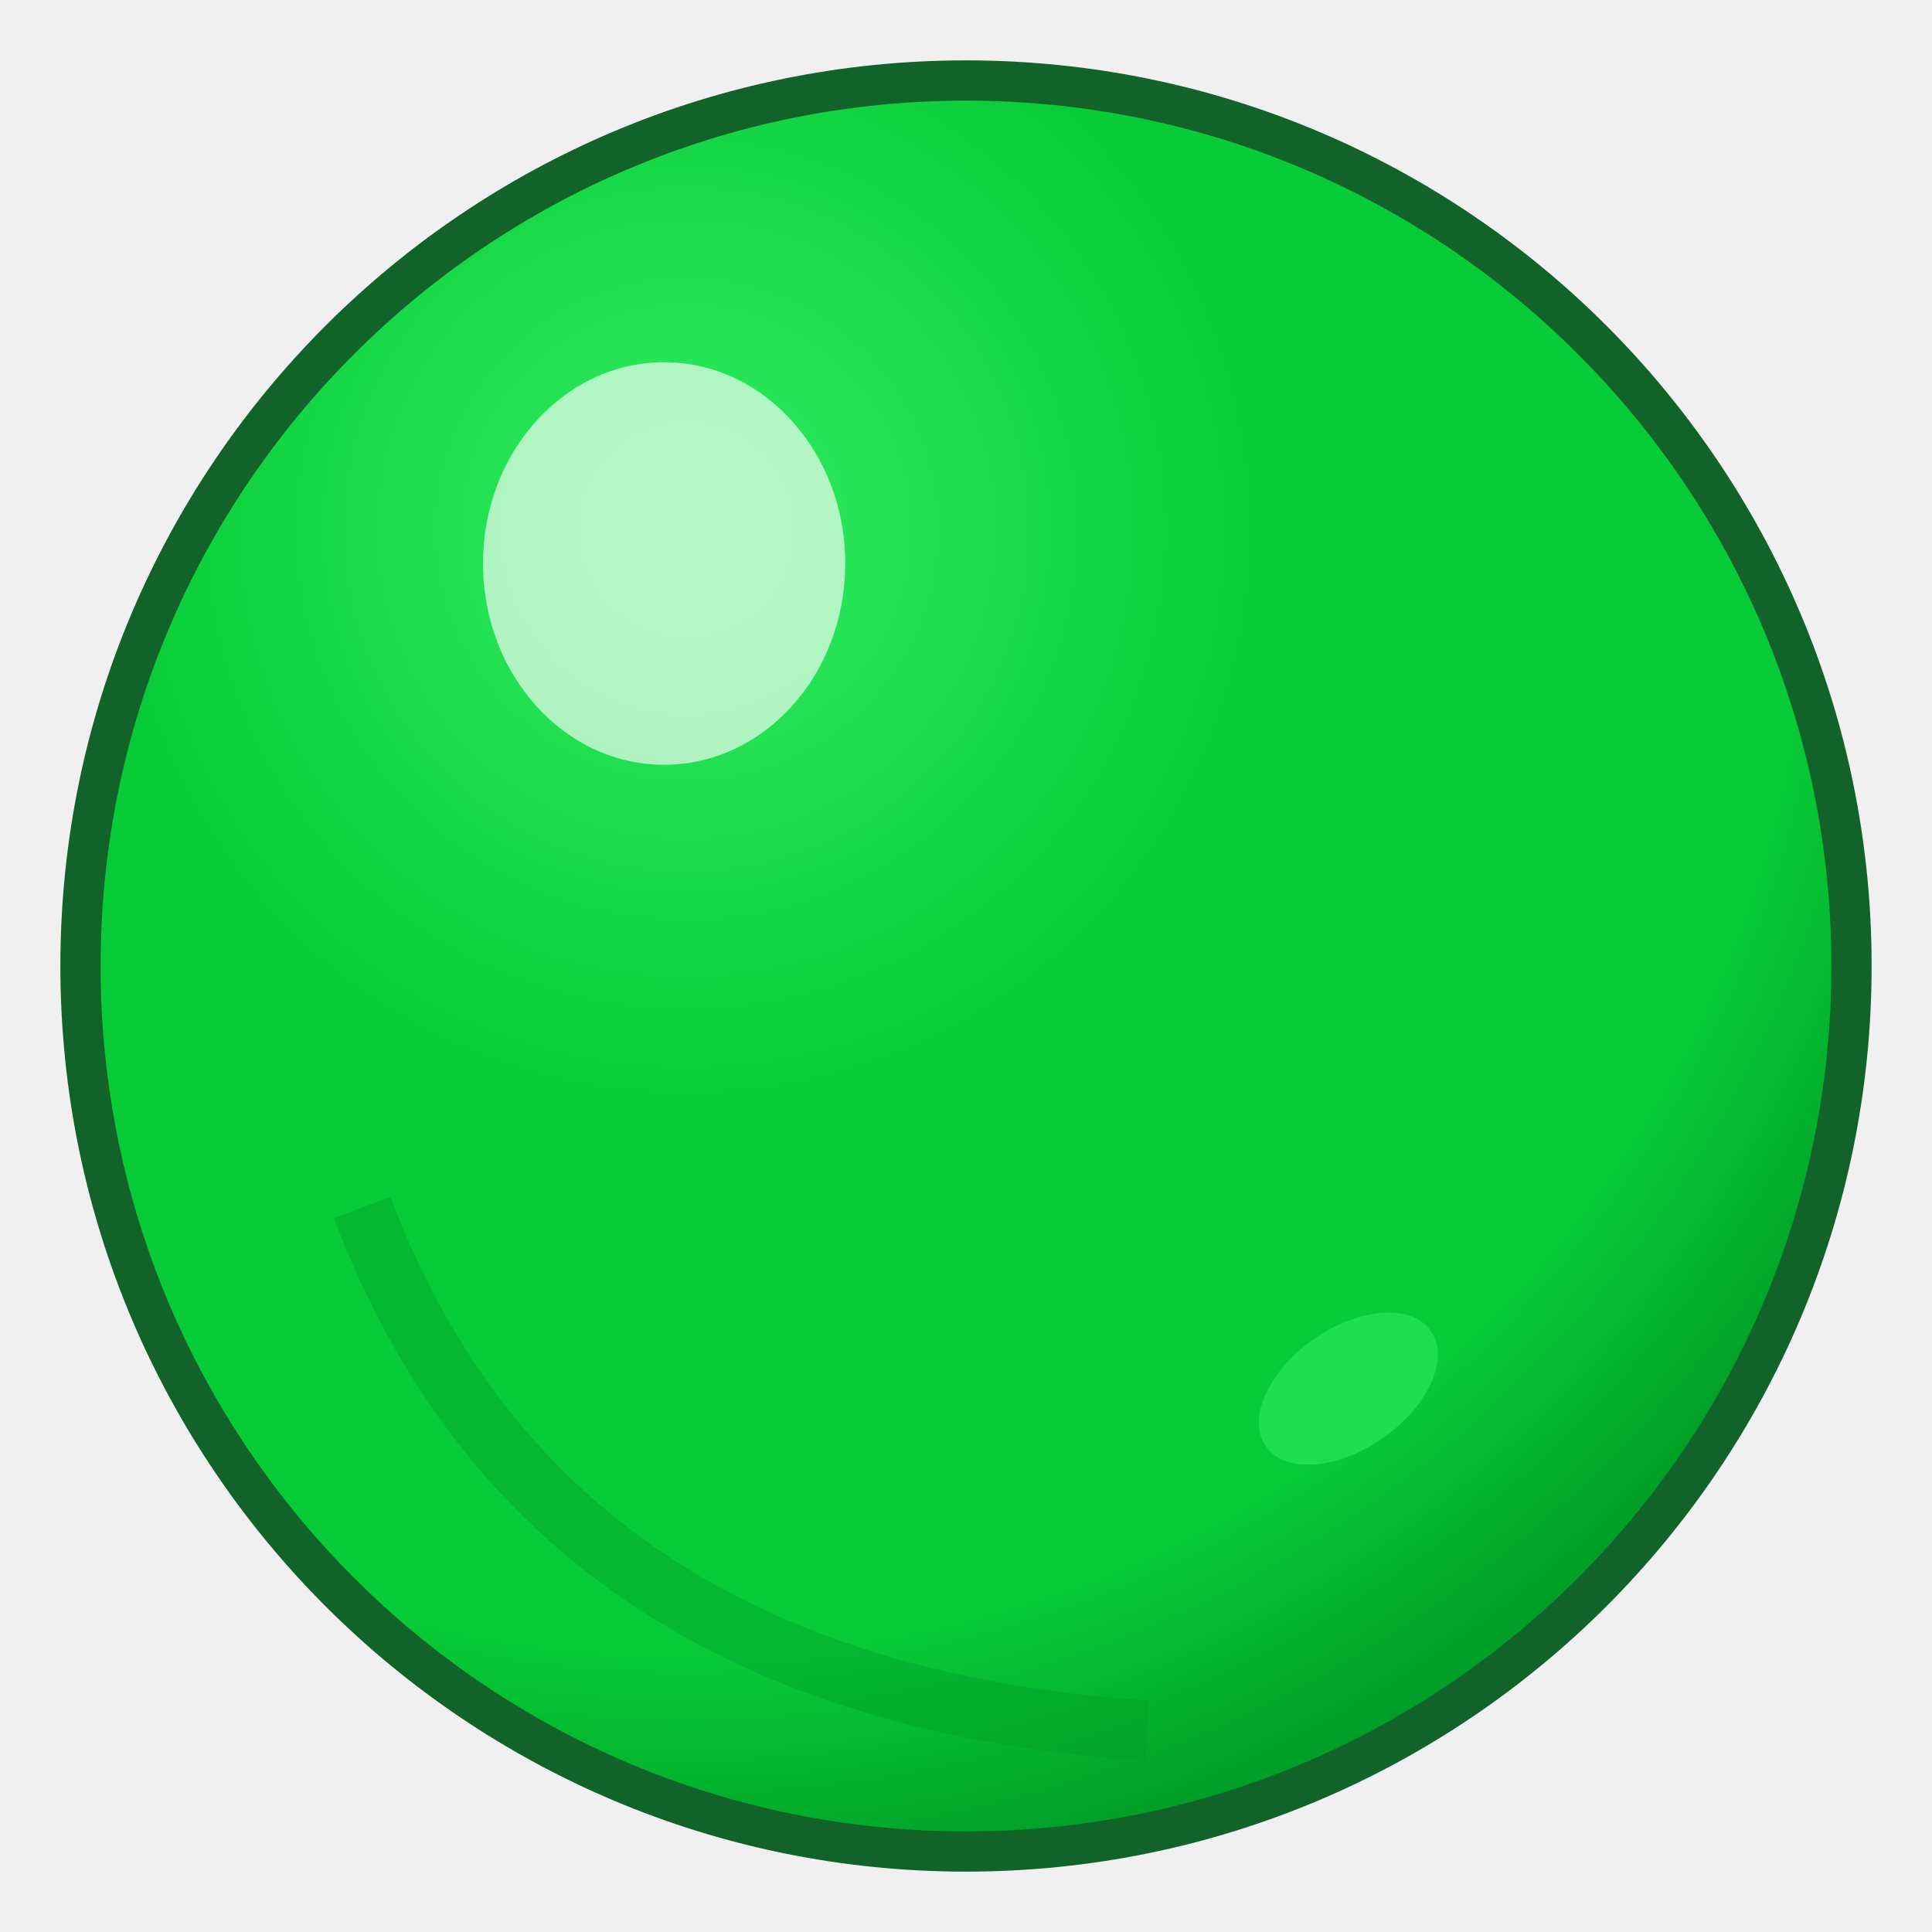
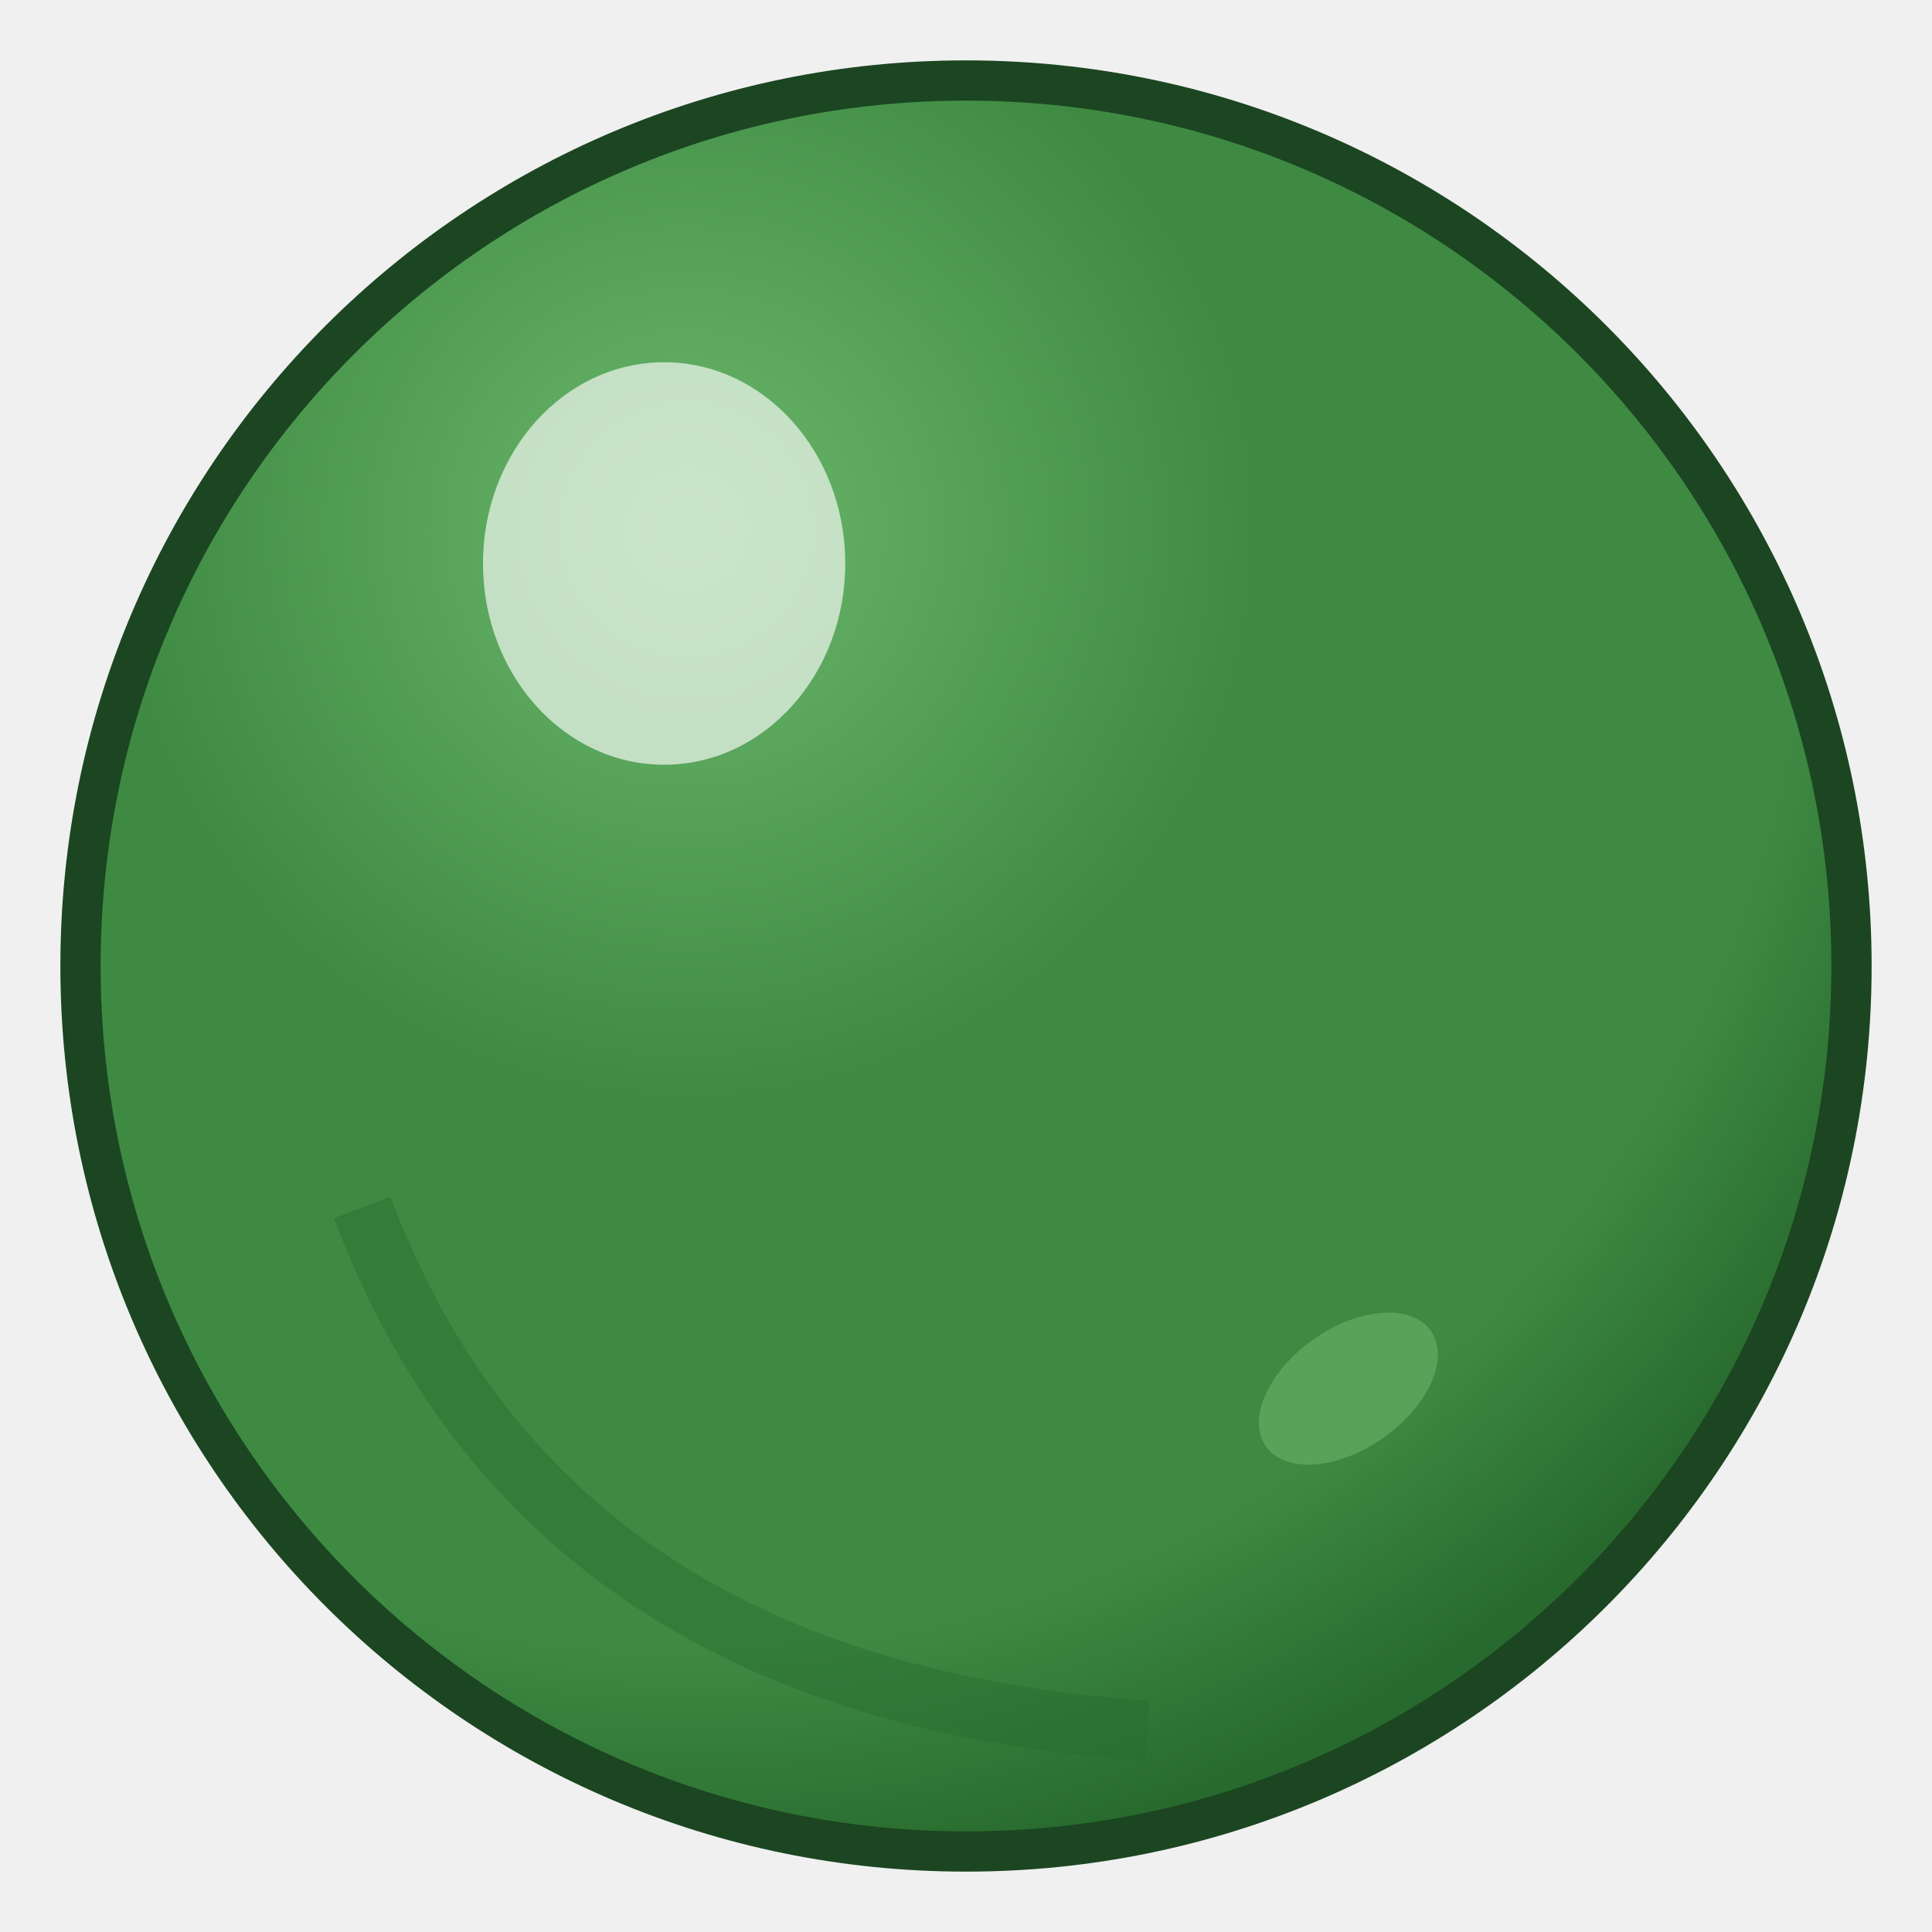
<svg xmlns="http://www.w3.org/2000/svg" width="96" height="96" viewBox="0 0 96 96">
  <defs>
    <linearGradient id="body" x1="0" y1="0" x2="0" y2="1">
-       <stop stop-color="#32ee63" />
-       <stop offset=".22" stop-color="#08cc37" />
-       <stop offset=".78" stop-color="#08cc37" />
-       <stop offset="1" stop-color="#009f27" />
+       <stop stop-color="#6bb86c" />
+       <stop offset=".22" stop-color="#3e8a43" />
+       <stop offset=".78" stop-color="#3e8a43" />
+       <stop offset="1" stop-color="#286a2e" />
    </linearGradient>
    <radialGradient id="sphere" cx="34%" cy="25%" r="78%">
-       <stop stop-color="#32ee63" />
-       <stop offset=".42" stop-color="#08cc37" />
-       <stop offset=".82" stop-color="#08cc37" />
-       <stop offset="1" stop-color="#009f27" />
+       <stop stop-color="#6bb86c" />
+       <stop offset=".42" stop-color="#3e8a43" />
+       <stop offset=".82" stop-color="#3e8a43" />
+       <stop offset="1" stop-color="#286a2e" />
    </radialGradient>
    <linearGradient id="lip" x2="0" y2="1">
-       <stop stop-color="#32ee63" />
-       <stop offset="1" stop-color="#009f27" />
+       <stop stop-color="#6bb86c" />
+       <stop offset="1" stop-color="#286a2e" />
    </linearGradient>
    <linearGradient id="hole" x2="0" y2="1">
-       <stop stop-color="#126329" />
-       <stop offset=".6" stop-color="#009f27" />
-       <stop offset="1" stop-color="#08cc37" />
+       <stop stop-color="#1b4621" />
+       <stop offset=".6" stop-color="#286a2e" />
+       <stop offset="1" stop-color="#3e8a43" />
    </linearGradient>
  </defs>
-   <circle cx="48" cy="48" r="44" fill="url(#sphere)" stroke="#126329" stroke-width="2" />
-   <path d="M18 60 Q27 84 57 86" stroke="#009f27" opacity=".45" stroke-width="3" fill="none" />
+   <circle cx="48" cy="48" r="44" fill="url(#sphere)" stroke="#1b4621" stroke-width="2" />
+   <path d="M18 60 Q27 84 57 86" stroke="#286a2e" opacity=".45" stroke-width="3" fill="none" />
  <ellipse cx="33" cy="28" rx="9" ry="10" fill="#fff" opacity=".64" />
-   <ellipse cx="67" cy="69" rx="5" ry="3" transform="rotate(-35 67 69)" fill="#32ee63" opacity=".55" />
+   <ellipse cx="67" cy="69" rx="5" ry="3" transform="rotate(-35 67 69)" fill="#6bb86c" opacity=".55" />
</svg>
